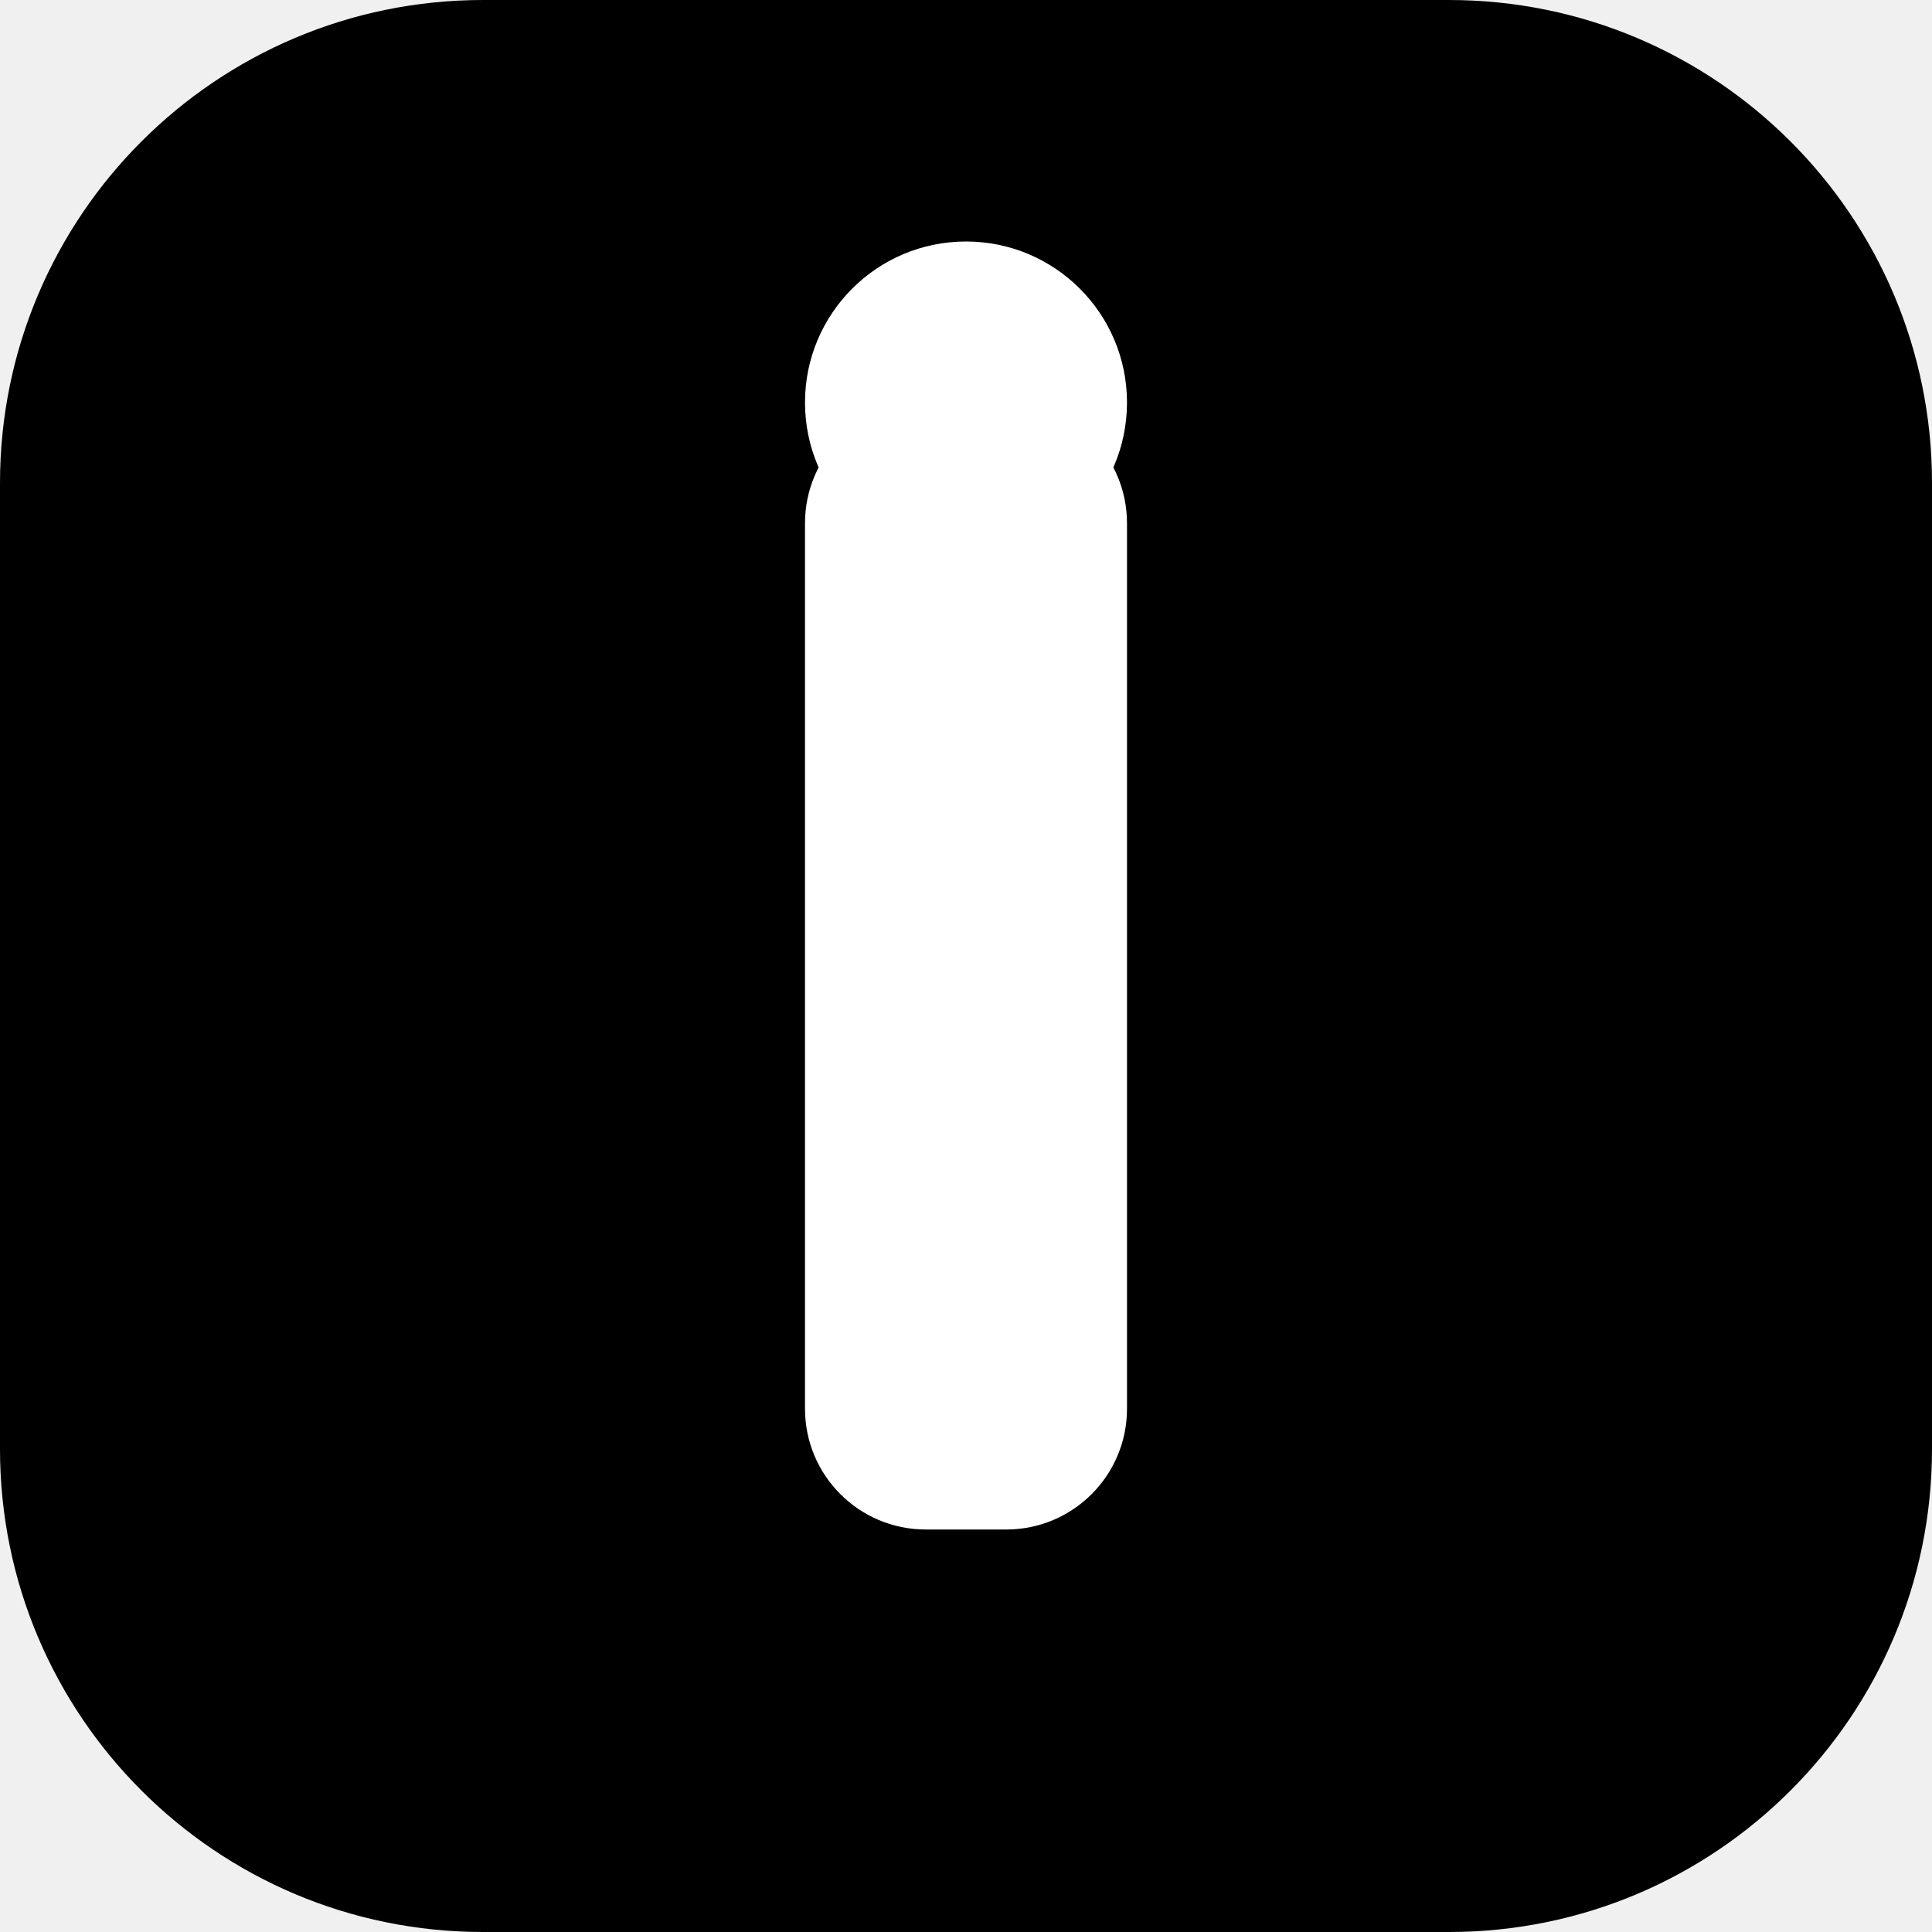
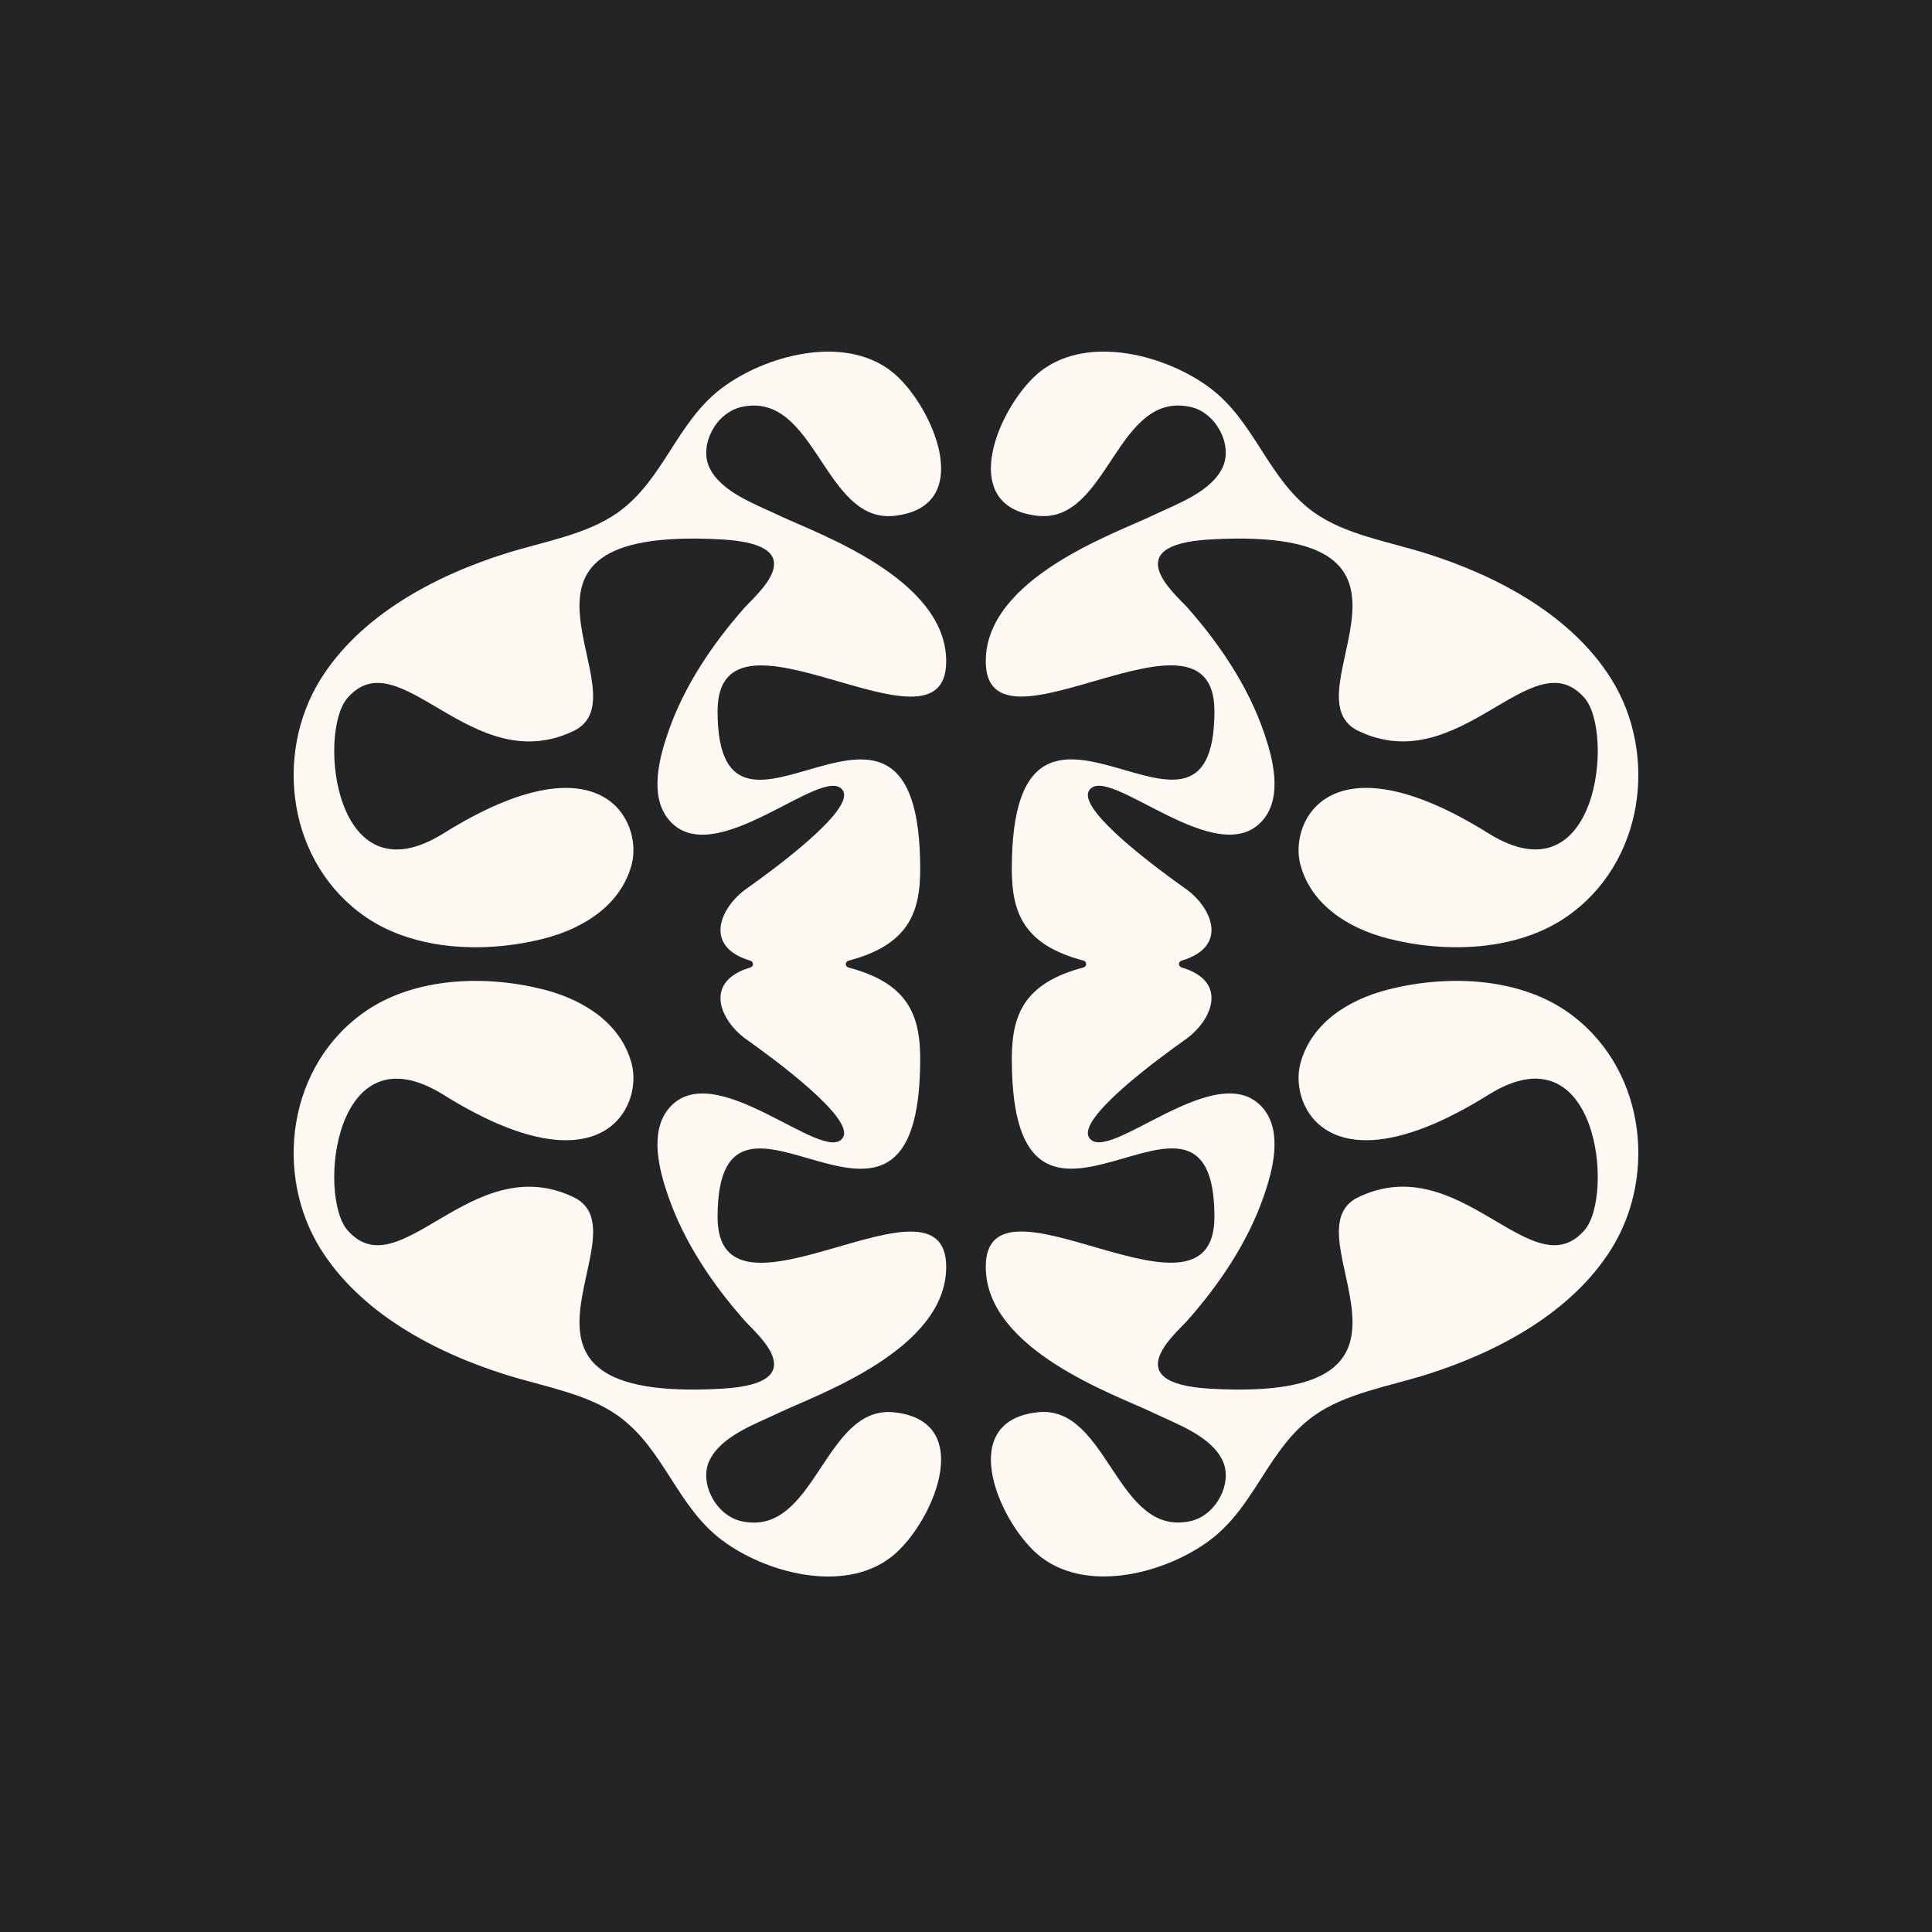
- <svg xmlns="http://www.w3.org/2000/svg" viewBox="0 0 24 24" fill="none">
-   <rect width="24" height="24" rx="6" fill="#000000" />
-   <rect x="10" y="5" width="4" height="14" rx="1.5" fill="#ffffff" />
-   <circle cx="12" cy="5" r="2" fill="#ffffff" />
+ <svg xmlns="http://www.w3.org/2000/svg" width="48" height="48" viewBox="0 0 48 48" fill="none">
+   <rect width="48" height="48" fill="#232425" />
+   <path d="M23.508 16.429C23.508 14.362 20.28 13.249 19.362 12.809C18.765 12.523 17.904 12.225 17.619 11.603C17.371 11.06 17.781 10.253 18.423 10.111C20.271 9.703 20.464 13.005 22.217 12.816C24.318 12.59 23.127 9.971 22.13 9.212C20.937 8.304 19.004 8.836 17.933 9.643C16.805 10.492 16.496 11.916 15.35 12.733C14.578 13.284 13.486 13.461 12.572 13.748C10.754 14.319 8.94 15.313 7.966 16.874C6.798 18.744 7.144 21.462 9.102 22.794C10.328 23.627 12.075 23.686 13.51 23.32C14.535 23.058 15.432 22.463 15.693 21.48C15.979 20.408 14.953 18.248 11.019 20.705C8.299 22.403 7.888 18.2 8.631 17.343C9.928 15.848 11.713 19.379 14.253 18.16C16.095 17.276 11.604 13.044 17.93 13.402C20.281 13.536 18.784 14.774 18.504 15.091C17.69 16.01 16.992 17.056 16.601 18.188C16.382 18.819 16.126 19.77 16.611 20.36C17.726 21.713 20.482 18.941 20.94 19.638C21.255 20.118 19.189 21.624 18.542 22.083C17.9 22.538 17.455 23.515 18.642 23.868C18.73 23.895 18.73 24.01 18.642 24.037C17.455 24.39 17.9 25.368 18.542 25.822C19.189 26.281 21.255 27.788 20.94 28.267C20.483 28.965 17.726 26.192 16.611 27.545C16.126 28.134 16.382 29.086 16.601 29.717C16.992 30.849 17.69 31.895 18.504 32.814C18.784 33.131 20.281 34.369 17.93 34.502C11.604 34.861 16.096 30.629 14.253 29.745C11.713 28.526 9.928 32.057 8.631 30.561C7.888 29.705 8.299 25.502 11.019 27.2C14.954 29.656 15.979 27.497 15.693 26.425C15.432 25.443 14.534 24.848 13.51 24.585C12.076 24.218 10.328 24.277 9.102 25.111C7.144 26.443 6.798 29.161 7.966 31.031C8.94 32.592 10.754 33.586 12.572 34.156C13.486 34.444 14.578 34.62 15.35 35.171C16.497 35.989 16.806 37.412 17.933 38.262C19.003 39.068 20.937 39.601 22.13 38.693C23.127 37.934 24.318 35.315 22.217 35.089C20.463 34.9 20.271 38.202 18.423 37.794C17.781 37.653 17.371 36.845 17.619 36.302C17.904 35.679 18.766 35.382 19.362 35.096C20.28 34.655 23.509 33.544 23.508 31.476C23.508 28.822 17.828 33.335 17.828 30.236C17.828 25.683 22.862 32.414 22.862 26.31C22.862 25.212 22.554 24.428 21.085 24.039C20.99 24.014 20.99 23.892 21.085 23.867C22.554 23.478 22.862 22.694 22.862 21.596C22.862 15.491 17.828 22.223 17.828 17.67C17.828 14.57 23.508 19.084 23.508 16.43V16.429Z" fill="#FFF9F4" />
+   <path d="M38.898 25.11C37.672 24.277 35.925 24.218 34.49 24.584C33.465 24.846 32.568 25.441 32.307 26.424C32.021 27.496 33.047 29.656 36.981 27.199C39.701 25.501 40.112 29.704 39.369 30.561C38.072 32.056 36.286 28.525 33.747 29.744C31.905 30.628 36.396 34.86 30.069 34.502C27.718 34.368 29.216 33.13 29.496 32.813C30.31 31.894 31.008 30.848 31.399 29.716C31.617 29.085 31.874 28.134 31.389 27.544C30.274 26.191 27.518 28.963 27.06 28.266C26.745 27.786 28.81 26.28 29.458 25.821C30.1 25.366 30.544 24.389 29.358 24.036C29.269 24.009 29.269 23.894 29.358 23.867C30.544 23.514 30.1 22.536 29.458 22.082C28.81 21.623 26.745 20.116 27.06 19.637C27.517 18.939 30.274 21.712 31.389 20.359C31.874 19.77 31.617 18.818 31.399 18.187C31.008 17.055 30.31 16.009 29.496 15.09C29.216 14.773 27.718 13.535 30.069 13.402C36.396 13.043 31.904 17.274 33.747 18.159C36.286 19.378 38.072 15.847 39.369 17.343C40.112 18.199 39.701 22.402 36.981 20.704C33.046 18.248 32.021 20.407 32.307 21.479C32.568 22.461 33.466 23.056 34.49 23.319C35.924 23.686 37.672 23.627 38.898 22.793C40.856 21.461 41.201 18.743 40.034 16.873C39.06 15.312 37.246 14.318 35.428 13.748C34.513 13.46 33.422 13.284 32.65 12.733C31.503 11.915 31.194 10.492 30.067 9.642C28.996 8.836 27.063 8.303 25.87 9.211C24.873 9.97 23.682 12.589 25.783 12.815C27.537 13.004 27.728 9.702 29.577 10.11C30.219 10.251 30.629 11.059 30.38 11.602C30.096 12.225 29.234 12.521 28.638 12.808C27.72 13.249 24.491 14.36 24.491 16.428C24.491 19.082 30.172 14.569 30.172 17.668C30.172 22.221 25.138 15.49 25.138 21.594C25.138 22.692 25.446 23.476 26.915 23.865C27.01 23.89 27.01 24.012 26.915 24.037C25.446 24.426 25.138 25.21 25.138 26.308C25.138 32.413 30.172 25.681 30.172 30.234C30.172 33.334 24.491 28.82 24.491 31.474C24.491 33.541 27.72 34.654 28.638 35.094C29.235 35.381 30.096 35.678 30.38 36.3C30.629 36.843 30.219 37.65 29.577 37.792C27.728 38.2 27.536 34.899 25.783 35.087C23.682 35.313 24.873 37.932 25.87 38.691C27.063 39.599 28.996 39.067 30.067 38.26C31.195 37.411 31.504 35.987 32.65 35.17C33.422 34.619 34.513 34.442 35.428 34.155C37.246 33.584 39.06 32.59 40.034 31.029C41.201 29.159 40.856 26.442 38.898 25.109V25.11Z" fill="#FFF9F4" />
</svg>
